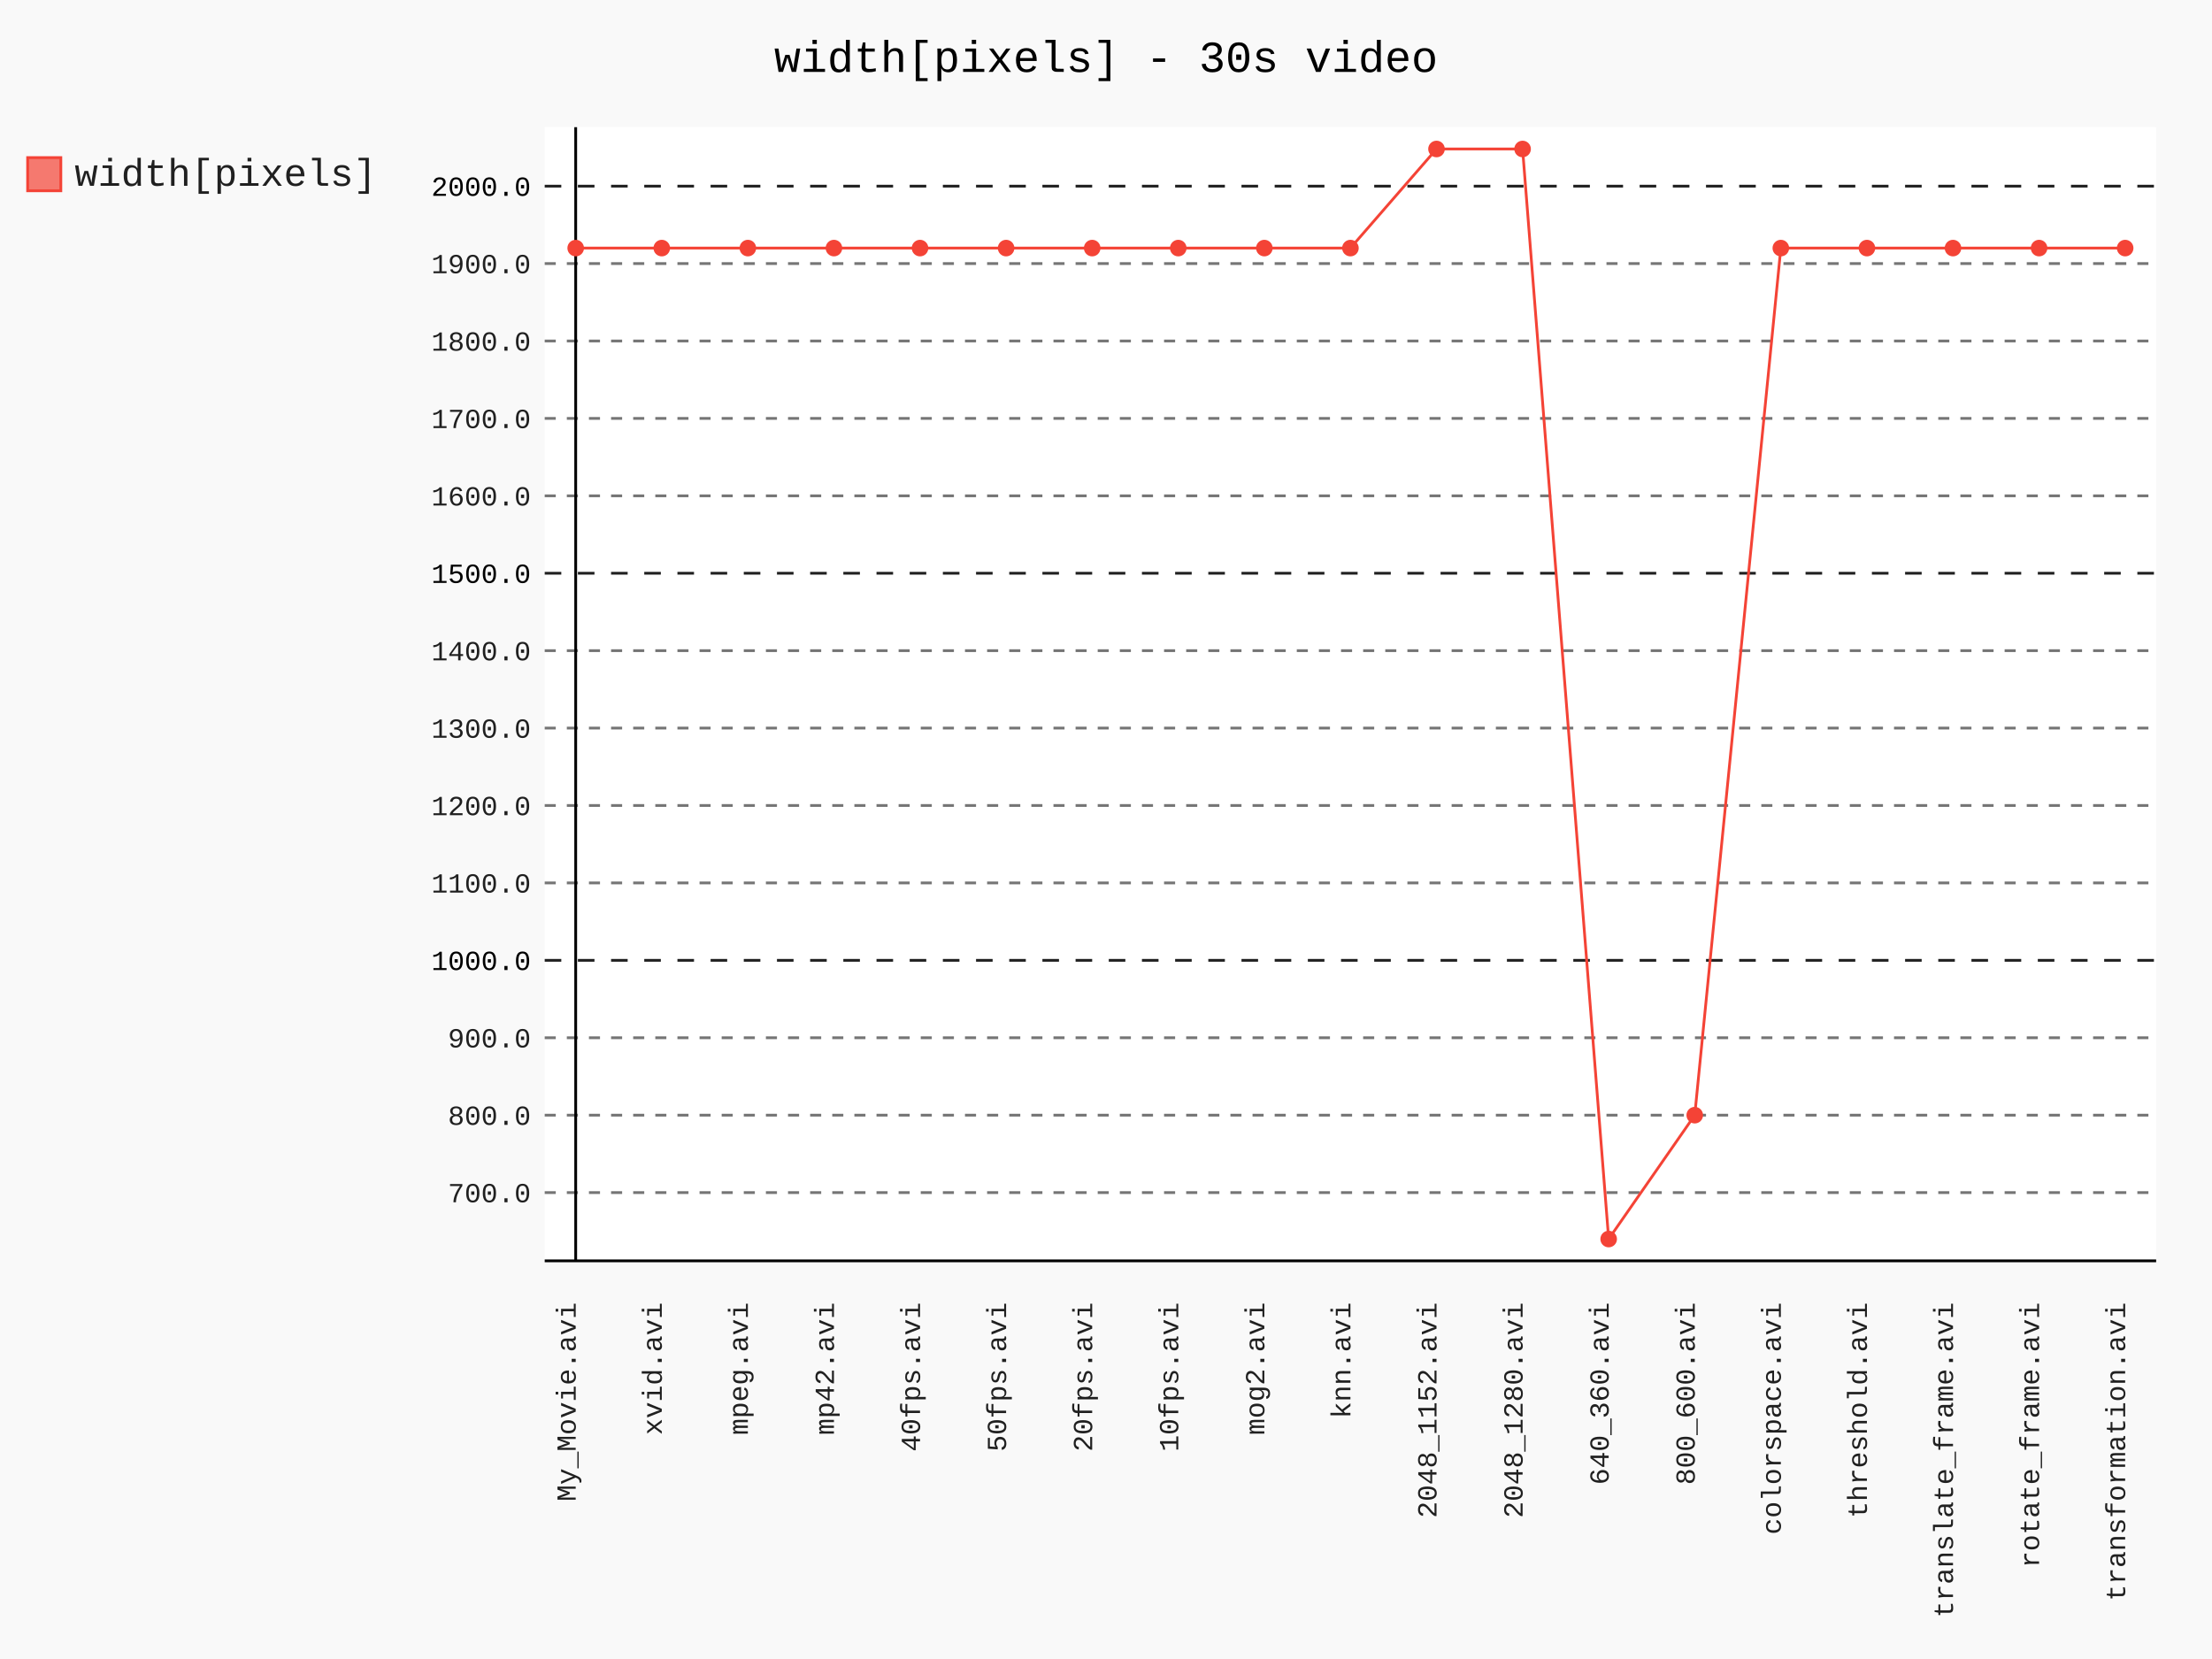
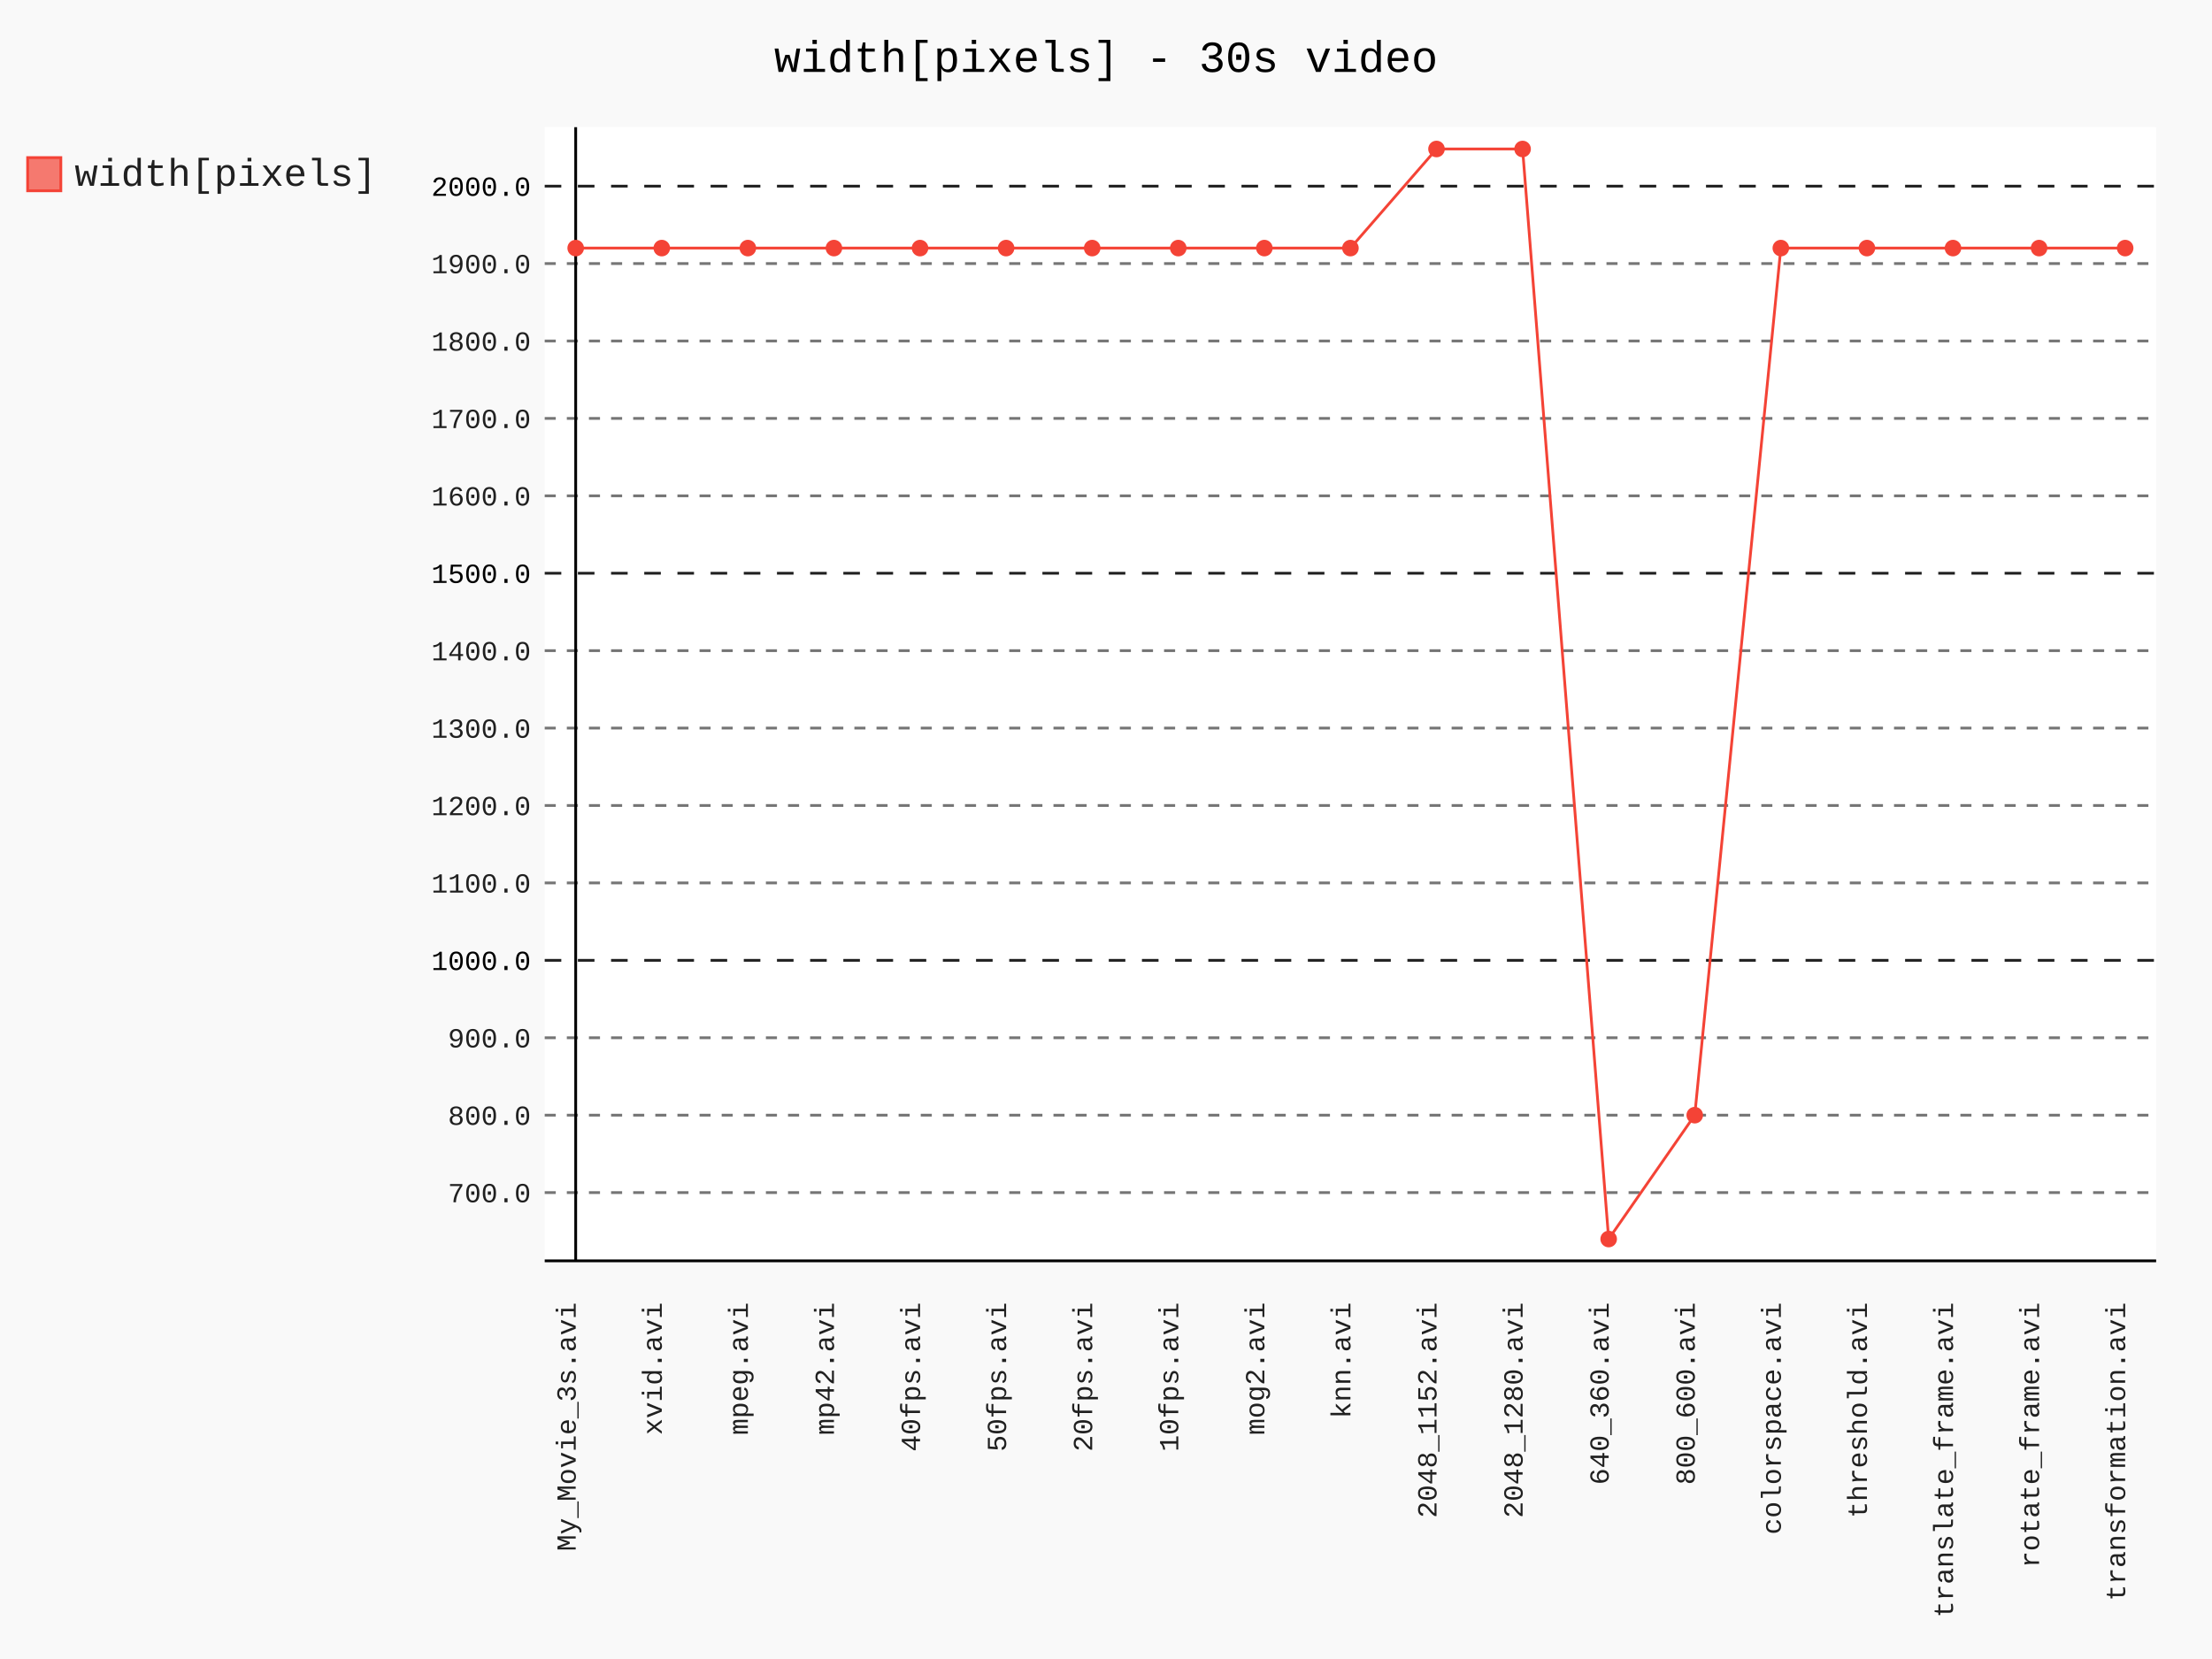
- <svg xmlns="http://www.w3.org/2000/svg" class="pygal-chart" id="chart-db7cea76-1b4f-4cb4-9e25-34107a4ca589" viewBox="0 0 800 600">
+ <svg xmlns="http://www.w3.org/2000/svg" class="pygal-chart" id="chart-a63e59a5-8b9f-4091-8cc2-1dae597e586d" viewBox="0 0 800 600">
  <defs>
-     <style type="text/css">#chart-db7cea76-1b4f-4cb4-9e25-34107a4ca589{-webkit-user-select:none;-webkit-font-smoothing:antialiased;font-family:Consolas,"Liberation Mono",Menlo,Courier,monospace}#chart-db7cea76-1b4f-4cb4-9e25-34107a4ca589 .title{font-family:Consolas,"Liberation Mono",Menlo,Courier,monospace;font-size:16px}#chart-db7cea76-1b4f-4cb4-9e25-34107a4ca589 .legends .legend text{font-family:Consolas,"Liberation Mono",Menlo,Courier,monospace;font-size:14px}#chart-db7cea76-1b4f-4cb4-9e25-34107a4ca589 .axis text{font-family:Consolas,"Liberation Mono",Menlo,Courier,monospace;font-size:10px}#chart-db7cea76-1b4f-4cb4-9e25-34107a4ca589 .axis text.major{font-family:Consolas,"Liberation Mono",Menlo,Courier,monospace;font-size:10px}#chart-db7cea76-1b4f-4cb4-9e25-34107a4ca589 .text-overlay text.value{font-family:Consolas,"Liberation Mono",Menlo,Courier,monospace;font-size:16px}#chart-db7cea76-1b4f-4cb4-9e25-34107a4ca589 .text-overlay text.label{font-family:Consolas,"Liberation Mono",Menlo,Courier,monospace;font-size:10px}#chart-db7cea76-1b4f-4cb4-9e25-34107a4ca589 .tooltip{font-family:Consolas,"Liberation Mono",Menlo,Courier,monospace;font-size:14px}#chart-db7cea76-1b4f-4cb4-9e25-34107a4ca589 text.no_data{font-family:Consolas,"Liberation Mono",Menlo,Courier,monospace;font-size:64px}
- #chart-db7cea76-1b4f-4cb4-9e25-34107a4ca589{background-color:rgba(249,249,249,1)}#chart-db7cea76-1b4f-4cb4-9e25-34107a4ca589 path,#chart-db7cea76-1b4f-4cb4-9e25-34107a4ca589 line,#chart-db7cea76-1b4f-4cb4-9e25-34107a4ca589 rect,#chart-db7cea76-1b4f-4cb4-9e25-34107a4ca589 circle{-webkit-transition:150ms;-moz-transition:150ms;transition:150ms}#chart-db7cea76-1b4f-4cb4-9e25-34107a4ca589 .graph &gt; .background{fill:rgba(249,249,249,1)}#chart-db7cea76-1b4f-4cb4-9e25-34107a4ca589 .plot &gt; .background{fill:rgba(255,255,255,1)}#chart-db7cea76-1b4f-4cb4-9e25-34107a4ca589 .graph{fill:rgba(0,0,0,.87)}#chart-db7cea76-1b4f-4cb4-9e25-34107a4ca589 text.no_data{fill:rgba(0,0,0,1)}#chart-db7cea76-1b4f-4cb4-9e25-34107a4ca589 .title{fill:rgba(0,0,0,1)}#chart-db7cea76-1b4f-4cb4-9e25-34107a4ca589 .legends .legend text{fill:rgba(0,0,0,.87)}#chart-db7cea76-1b4f-4cb4-9e25-34107a4ca589 .legends .legend:hover text{fill:rgba(0,0,0,1)}#chart-db7cea76-1b4f-4cb4-9e25-34107a4ca589 .axis .line{stroke:rgba(0,0,0,1)}#chart-db7cea76-1b4f-4cb4-9e25-34107a4ca589 .axis .guide.line{stroke:rgba(0,0,0,.54)}#chart-db7cea76-1b4f-4cb4-9e25-34107a4ca589 .axis .major.line{stroke:rgba(0,0,0,.87)}#chart-db7cea76-1b4f-4cb4-9e25-34107a4ca589 .axis text.major{fill:rgba(0,0,0,1)}#chart-db7cea76-1b4f-4cb4-9e25-34107a4ca589 .axis.y .guides:hover .guide.line,#chart-db7cea76-1b4f-4cb4-9e25-34107a4ca589 .line-graph .axis.x .guides:hover .guide.line,#chart-db7cea76-1b4f-4cb4-9e25-34107a4ca589 .stackedline-graph .axis.x .guides:hover .guide.line,#chart-db7cea76-1b4f-4cb4-9e25-34107a4ca589 .xy-graph .axis.x .guides:hover .guide.line{stroke:rgba(0,0,0,1)}#chart-db7cea76-1b4f-4cb4-9e25-34107a4ca589 .axis .guides:hover text{fill:rgba(0,0,0,1)}#chart-db7cea76-1b4f-4cb4-9e25-34107a4ca589 .reactive{fill-opacity:.7}#chart-db7cea76-1b4f-4cb4-9e25-34107a4ca589 .reactive.active,#chart-db7cea76-1b4f-4cb4-9e25-34107a4ca589 .active .reactive{fill-opacity:.8;stroke-width:4}#chart-db7cea76-1b4f-4cb4-9e25-34107a4ca589 .series text{fill:rgba(0,0,0,1)}#chart-db7cea76-1b4f-4cb4-9e25-34107a4ca589 .tooltip rect{fill:rgba(255,255,255,1);stroke:rgba(0,0,0,1);-webkit-transition:opacity 150ms;-moz-transition:opacity 150ms;transition:opacity 150ms}#chart-db7cea76-1b4f-4cb4-9e25-34107a4ca589 .tooltip .label{fill:rgba(0,0,0,.87)}#chart-db7cea76-1b4f-4cb4-9e25-34107a4ca589 .tooltip .label{fill:rgba(0,0,0,.87)}#chart-db7cea76-1b4f-4cb4-9e25-34107a4ca589 .tooltip .legend{font-size:.8em;fill:rgba(0,0,0,.54)}#chart-db7cea76-1b4f-4cb4-9e25-34107a4ca589 .tooltip .x_label{font-size:.6em;fill:rgba(0,0,0,1)}#chart-db7cea76-1b4f-4cb4-9e25-34107a4ca589 .tooltip .xlink{font-size:.5em;text-decoration:underline}#chart-db7cea76-1b4f-4cb4-9e25-34107a4ca589 .tooltip .value{font-size:1.5em}#chart-db7cea76-1b4f-4cb4-9e25-34107a4ca589 .map-element{fill:rgba(255,255,255,1);stroke:rgba(0,0,0,.54) !important}#chart-db7cea76-1b4f-4cb4-9e25-34107a4ca589 .map-element .reactive{fill-opacity:inherit}#chart-db7cea76-1b4f-4cb4-9e25-34107a4ca589 .color-0,#chart-db7cea76-1b4f-4cb4-9e25-34107a4ca589 .color-0 a:visited{stroke:#F44336;fill:#F44336}#chart-db7cea76-1b4f-4cb4-9e25-34107a4ca589 .text-overlay .color-0 text{fill:black}
- #chart-db7cea76-1b4f-4cb4-9e25-34107a4ca589 text.no_data{text-anchor:middle}#chart-db7cea76-1b4f-4cb4-9e25-34107a4ca589 .guide.line{fill:none}#chart-db7cea76-1b4f-4cb4-9e25-34107a4ca589 .centered{text-anchor:middle}#chart-db7cea76-1b4f-4cb4-9e25-34107a4ca589 .title{text-anchor:middle}#chart-db7cea76-1b4f-4cb4-9e25-34107a4ca589 .legends .legend text{fill-opacity:1}#chart-db7cea76-1b4f-4cb4-9e25-34107a4ca589 .axis.x text{text-anchor:middle}#chart-db7cea76-1b4f-4cb4-9e25-34107a4ca589 .axis.x:not(.web) text[transform]{text-anchor:start}#chart-db7cea76-1b4f-4cb4-9e25-34107a4ca589 .axis.x:not(.web) text[transform].backwards{text-anchor:end}#chart-db7cea76-1b4f-4cb4-9e25-34107a4ca589 .axis.y text{text-anchor:end}#chart-db7cea76-1b4f-4cb4-9e25-34107a4ca589 .axis.y text[transform].backwards{text-anchor:start}#chart-db7cea76-1b4f-4cb4-9e25-34107a4ca589 .axis.y2 text{text-anchor:start}#chart-db7cea76-1b4f-4cb4-9e25-34107a4ca589 .axis.y2 text[transform].backwards{text-anchor:end}#chart-db7cea76-1b4f-4cb4-9e25-34107a4ca589 .axis .guide.line{stroke-dasharray:4,4}#chart-db7cea76-1b4f-4cb4-9e25-34107a4ca589 .axis .major.guide.line{stroke-dasharray:6,6}#chart-db7cea76-1b4f-4cb4-9e25-34107a4ca589 .horizontal .axis.y .guide.line,#chart-db7cea76-1b4f-4cb4-9e25-34107a4ca589 .horizontal .axis.y2 .guide.line,#chart-db7cea76-1b4f-4cb4-9e25-34107a4ca589 .vertical .axis.x .guide.line{opacity:0}#chart-db7cea76-1b4f-4cb4-9e25-34107a4ca589 .horizontal .axis.always_show .guide.line,#chart-db7cea76-1b4f-4cb4-9e25-34107a4ca589 .vertical .axis.always_show .guide.line{opacity:1 !important}#chart-db7cea76-1b4f-4cb4-9e25-34107a4ca589 .axis.y .guides:hover .guide.line,#chart-db7cea76-1b4f-4cb4-9e25-34107a4ca589 .axis.y2 .guides:hover .guide.line,#chart-db7cea76-1b4f-4cb4-9e25-34107a4ca589 .axis.x .guides:hover .guide.line{opacity:1}#chart-db7cea76-1b4f-4cb4-9e25-34107a4ca589 .axis .guides:hover text{opacity:1}#chart-db7cea76-1b4f-4cb4-9e25-34107a4ca589 .nofill{fill:none}#chart-db7cea76-1b4f-4cb4-9e25-34107a4ca589 .subtle-fill{fill-opacity:.2}#chart-db7cea76-1b4f-4cb4-9e25-34107a4ca589 .dot{stroke-width:1px;fill-opacity:1}#chart-db7cea76-1b4f-4cb4-9e25-34107a4ca589 .dot.active{stroke-width:5px}#chart-db7cea76-1b4f-4cb4-9e25-34107a4ca589 .dot.negative{fill:transparent}#chart-db7cea76-1b4f-4cb4-9e25-34107a4ca589 text,#chart-db7cea76-1b4f-4cb4-9e25-34107a4ca589 tspan{stroke:none !important}#chart-db7cea76-1b4f-4cb4-9e25-34107a4ca589 .series text.active{opacity:1}#chart-db7cea76-1b4f-4cb4-9e25-34107a4ca589 .tooltip rect{fill-opacity:.95;stroke-width:.5}#chart-db7cea76-1b4f-4cb4-9e25-34107a4ca589 .tooltip text{fill-opacity:1}#chart-db7cea76-1b4f-4cb4-9e25-34107a4ca589 .showable{visibility:hidden}#chart-db7cea76-1b4f-4cb4-9e25-34107a4ca589 .showable.shown{visibility:visible}</style>
+     <style type="text/css">#chart-a63e59a5-8b9f-4091-8cc2-1dae597e586d{-webkit-user-select:none;-webkit-font-smoothing:antialiased;font-family:Consolas,"Liberation Mono",Menlo,Courier,monospace}#chart-a63e59a5-8b9f-4091-8cc2-1dae597e586d .title{font-family:Consolas,"Liberation Mono",Menlo,Courier,monospace;font-size:16px}#chart-a63e59a5-8b9f-4091-8cc2-1dae597e586d .legends .legend text{font-family:Consolas,"Liberation Mono",Menlo,Courier,monospace;font-size:14px}#chart-a63e59a5-8b9f-4091-8cc2-1dae597e586d .axis text{font-family:Consolas,"Liberation Mono",Menlo,Courier,monospace;font-size:10px}#chart-a63e59a5-8b9f-4091-8cc2-1dae597e586d .axis text.major{font-family:Consolas,"Liberation Mono",Menlo,Courier,monospace;font-size:10px}#chart-a63e59a5-8b9f-4091-8cc2-1dae597e586d .text-overlay text.value{font-family:Consolas,"Liberation Mono",Menlo,Courier,monospace;font-size:16px}#chart-a63e59a5-8b9f-4091-8cc2-1dae597e586d .text-overlay text.label{font-family:Consolas,"Liberation Mono",Menlo,Courier,monospace;font-size:10px}#chart-a63e59a5-8b9f-4091-8cc2-1dae597e586d .tooltip{font-family:Consolas,"Liberation Mono",Menlo,Courier,monospace;font-size:14px}#chart-a63e59a5-8b9f-4091-8cc2-1dae597e586d text.no_data{font-family:Consolas,"Liberation Mono",Menlo,Courier,monospace;font-size:64px}
+ #chart-a63e59a5-8b9f-4091-8cc2-1dae597e586d{background-color:rgba(249,249,249,1)}#chart-a63e59a5-8b9f-4091-8cc2-1dae597e586d path,#chart-a63e59a5-8b9f-4091-8cc2-1dae597e586d line,#chart-a63e59a5-8b9f-4091-8cc2-1dae597e586d rect,#chart-a63e59a5-8b9f-4091-8cc2-1dae597e586d circle{-webkit-transition:150ms;-moz-transition:150ms;transition:150ms}#chart-a63e59a5-8b9f-4091-8cc2-1dae597e586d .graph &gt; .background{fill:rgba(249,249,249,1)}#chart-a63e59a5-8b9f-4091-8cc2-1dae597e586d .plot &gt; .background{fill:rgba(255,255,255,1)}#chart-a63e59a5-8b9f-4091-8cc2-1dae597e586d .graph{fill:rgba(0,0,0,.87)}#chart-a63e59a5-8b9f-4091-8cc2-1dae597e586d text.no_data{fill:rgba(0,0,0,1)}#chart-a63e59a5-8b9f-4091-8cc2-1dae597e586d .title{fill:rgba(0,0,0,1)}#chart-a63e59a5-8b9f-4091-8cc2-1dae597e586d .legends .legend text{fill:rgba(0,0,0,.87)}#chart-a63e59a5-8b9f-4091-8cc2-1dae597e586d .legends .legend:hover text{fill:rgba(0,0,0,1)}#chart-a63e59a5-8b9f-4091-8cc2-1dae597e586d .axis .line{stroke:rgba(0,0,0,1)}#chart-a63e59a5-8b9f-4091-8cc2-1dae597e586d .axis .guide.line{stroke:rgba(0,0,0,.54)}#chart-a63e59a5-8b9f-4091-8cc2-1dae597e586d .axis .major.line{stroke:rgba(0,0,0,.87)}#chart-a63e59a5-8b9f-4091-8cc2-1dae597e586d .axis text.major{fill:rgba(0,0,0,1)}#chart-a63e59a5-8b9f-4091-8cc2-1dae597e586d .axis.y .guides:hover .guide.line,#chart-a63e59a5-8b9f-4091-8cc2-1dae597e586d .line-graph .axis.x .guides:hover .guide.line,#chart-a63e59a5-8b9f-4091-8cc2-1dae597e586d .stackedline-graph .axis.x .guides:hover .guide.line,#chart-a63e59a5-8b9f-4091-8cc2-1dae597e586d .xy-graph .axis.x .guides:hover .guide.line{stroke:rgba(0,0,0,1)}#chart-a63e59a5-8b9f-4091-8cc2-1dae597e586d .axis .guides:hover text{fill:rgba(0,0,0,1)}#chart-a63e59a5-8b9f-4091-8cc2-1dae597e586d .reactive{fill-opacity:.7}#chart-a63e59a5-8b9f-4091-8cc2-1dae597e586d .reactive.active,#chart-a63e59a5-8b9f-4091-8cc2-1dae597e586d .active .reactive{fill-opacity:.8;stroke-width:4}#chart-a63e59a5-8b9f-4091-8cc2-1dae597e586d .series text{fill:rgba(0,0,0,1)}#chart-a63e59a5-8b9f-4091-8cc2-1dae597e586d .tooltip rect{fill:rgba(255,255,255,1);stroke:rgba(0,0,0,1);-webkit-transition:opacity 150ms;-moz-transition:opacity 150ms;transition:opacity 150ms}#chart-a63e59a5-8b9f-4091-8cc2-1dae597e586d .tooltip .label{fill:rgba(0,0,0,.87)}#chart-a63e59a5-8b9f-4091-8cc2-1dae597e586d .tooltip .label{fill:rgba(0,0,0,.87)}#chart-a63e59a5-8b9f-4091-8cc2-1dae597e586d .tooltip .legend{font-size:.8em;fill:rgba(0,0,0,.54)}#chart-a63e59a5-8b9f-4091-8cc2-1dae597e586d .tooltip .x_label{font-size:.6em;fill:rgba(0,0,0,1)}#chart-a63e59a5-8b9f-4091-8cc2-1dae597e586d .tooltip .xlink{font-size:.5em;text-decoration:underline}#chart-a63e59a5-8b9f-4091-8cc2-1dae597e586d .tooltip .value{font-size:1.5em}#chart-a63e59a5-8b9f-4091-8cc2-1dae597e586d .map-element{fill:rgba(255,255,255,1);stroke:rgba(0,0,0,.54) !important}#chart-a63e59a5-8b9f-4091-8cc2-1dae597e586d .map-element .reactive{fill-opacity:inherit}#chart-a63e59a5-8b9f-4091-8cc2-1dae597e586d .color-0,#chart-a63e59a5-8b9f-4091-8cc2-1dae597e586d .color-0 a:visited{stroke:#F44336;fill:#F44336}#chart-a63e59a5-8b9f-4091-8cc2-1dae597e586d .text-overlay .color-0 text{fill:black}
+ #chart-a63e59a5-8b9f-4091-8cc2-1dae597e586d text.no_data{text-anchor:middle}#chart-a63e59a5-8b9f-4091-8cc2-1dae597e586d .guide.line{fill:none}#chart-a63e59a5-8b9f-4091-8cc2-1dae597e586d .centered{text-anchor:middle}#chart-a63e59a5-8b9f-4091-8cc2-1dae597e586d .title{text-anchor:middle}#chart-a63e59a5-8b9f-4091-8cc2-1dae597e586d .legends .legend text{fill-opacity:1}#chart-a63e59a5-8b9f-4091-8cc2-1dae597e586d .axis.x text{text-anchor:middle}#chart-a63e59a5-8b9f-4091-8cc2-1dae597e586d .axis.x:not(.web) text[transform]{text-anchor:start}#chart-a63e59a5-8b9f-4091-8cc2-1dae597e586d .axis.x:not(.web) text[transform].backwards{text-anchor:end}#chart-a63e59a5-8b9f-4091-8cc2-1dae597e586d .axis.y text{text-anchor:end}#chart-a63e59a5-8b9f-4091-8cc2-1dae597e586d .axis.y text[transform].backwards{text-anchor:start}#chart-a63e59a5-8b9f-4091-8cc2-1dae597e586d .axis.y2 text{text-anchor:start}#chart-a63e59a5-8b9f-4091-8cc2-1dae597e586d .axis.y2 text[transform].backwards{text-anchor:end}#chart-a63e59a5-8b9f-4091-8cc2-1dae597e586d .axis .guide.line{stroke-dasharray:4,4}#chart-a63e59a5-8b9f-4091-8cc2-1dae597e586d .axis .major.guide.line{stroke-dasharray:6,6}#chart-a63e59a5-8b9f-4091-8cc2-1dae597e586d .horizontal .axis.y .guide.line,#chart-a63e59a5-8b9f-4091-8cc2-1dae597e586d .horizontal .axis.y2 .guide.line,#chart-a63e59a5-8b9f-4091-8cc2-1dae597e586d .vertical .axis.x .guide.line{opacity:0}#chart-a63e59a5-8b9f-4091-8cc2-1dae597e586d .horizontal .axis.always_show .guide.line,#chart-a63e59a5-8b9f-4091-8cc2-1dae597e586d .vertical .axis.always_show .guide.line{opacity:1 !important}#chart-a63e59a5-8b9f-4091-8cc2-1dae597e586d .axis.y .guides:hover .guide.line,#chart-a63e59a5-8b9f-4091-8cc2-1dae597e586d .axis.y2 .guides:hover .guide.line,#chart-a63e59a5-8b9f-4091-8cc2-1dae597e586d .axis.x .guides:hover .guide.line{opacity:1}#chart-a63e59a5-8b9f-4091-8cc2-1dae597e586d .axis .guides:hover text{opacity:1}#chart-a63e59a5-8b9f-4091-8cc2-1dae597e586d .nofill{fill:none}#chart-a63e59a5-8b9f-4091-8cc2-1dae597e586d .subtle-fill{fill-opacity:.2}#chart-a63e59a5-8b9f-4091-8cc2-1dae597e586d .dot{stroke-width:1px;fill-opacity:1}#chart-a63e59a5-8b9f-4091-8cc2-1dae597e586d .dot.active{stroke-width:5px}#chart-a63e59a5-8b9f-4091-8cc2-1dae597e586d .dot.negative{fill:transparent}#chart-a63e59a5-8b9f-4091-8cc2-1dae597e586d text,#chart-a63e59a5-8b9f-4091-8cc2-1dae597e586d tspan{stroke:none !important}#chart-a63e59a5-8b9f-4091-8cc2-1dae597e586d .series text.active{opacity:1}#chart-a63e59a5-8b9f-4091-8cc2-1dae597e586d .tooltip rect{fill-opacity:.95;stroke-width:.5}#chart-a63e59a5-8b9f-4091-8cc2-1dae597e586d .tooltip text{fill-opacity:1}#chart-a63e59a5-8b9f-4091-8cc2-1dae597e586d .showable{visibility:hidden}#chart-a63e59a5-8b9f-4091-8cc2-1dae597e586d .showable.shown{visibility:visible}</style>
  </defs>
  <g class="graph line-graph vertical">
    <rect class="background" height="600" width="800" x="0" y="0" />
    <g class="plot" transform="translate(197, 46)">
      <rect class="background" height="410.0" width="582.8" x="0" y="0" />
      <g class="axis y">
        <path class="line" d="M0 410 h582.8" />
        <g class="guides">
          <path class="guide line" d="M0 385.316 h582.8" />
          <text class="" x="-5" y="388.816">700.0</text>
        </g>
        <g class="guides">
          <path class="guide line" d="M0 357.316 h582.8" />
          <text class="" x="-5" y="360.816">800.0</text>
        </g>
        <g class="guides">
          <path class="guide line" d="M0 329.317 h582.8" />
          <text class="" x="-5" y="332.817">900.0</text>
        </g>
        <g class="guides">
          <path class="major guide line" d="M0 301.318 h582.8" />
          <text class="major" x="-5" y="304.818">1000.0</text>
        </g>
        <g class="guides">
          <path class="guide line" d="M0 273.318 h582.8" />
          <text class="" x="-5" y="276.818">1100.0</text>
        </g>
        <g class="guides">
          <path class="guide line" d="M0 245.319 h582.8" />
          <text class="" x="-5" y="248.819">1200.0</text>
        </g>
        <g class="guides">
          <path class="guide line" d="M0 217.32 h582.8" />
          <text class="" x="-5" y="220.82">1300.0</text>
        </g>
        <g class="guides">
          <path class="guide line" d="M0 189.32 h582.8" />
          <text class="" x="-5" y="192.82">1400.0</text>
        </g>
        <g class="guides">
          <path class="major guide line" d="M0 161.321 h582.8" />
          <text class="major" x="-5" y="164.821">1500.0</text>
        </g>
        <g class="guides">
          <path class="guide line" d="M0 133.322 h582.8" />
          <text class="" x="-5" y="136.822">1600.0</text>
        </g>
        <g class="guides">
          <path class="guide line" d="M0 105.322 h582.8" />
          <text class="" x="-5" y="108.822">1700.0</text>
        </g>
        <g class="guides">
          <path class="guide line" d="M0 77.323 h582.8" />
          <text class="" x="-5" y="80.823">1800.0</text>
        </g>
        <g class="guides">
          <path class="guide line" d="M0 49.324 h582.8" />
          <text class="" x="-5" y="52.824">1900.0</text>
        </g>
        <g class="guides">
          <path class="major guide line" d="M0 21.324 h582.8" />
          <text class="major" x="-5" y="24.824">2000.0</text>
        </g>
      </g>
      <g class="axis x">
        <g class="guides">
          <path class="line" d="M11.208 0 v410" />
-           <text class="backwards" transform="rotate(270 11.20769 425)" x="11.208" y="425.0">My_Movie.avi</text>
+           <text class="backwards" transform="rotate(270 11.20769 425)" x="11.208" y="425.0">My_Movie_3s.avi</text>
        </g>
        <g class="guides">
          <path class="guide line" d="M42.34 0 v410" />
          <text class="backwards" transform="rotate(270 42.34017 425)" x="42.34" y="425.0">xvid.avi</text>
        </g>
        <g class="guides">
          <path class="guide line" d="M73.473 0 v410" />
          <text class="backwards" transform="rotate(270 73.47265 425)" x="73.473" y="425.0">mpeg.avi</text>
        </g>
        <g class="guides">
          <path class="guide line" d="M104.605 0 v410" />
          <text class="backwards" transform="rotate(270 104.6051 425)" x="104.605" y="425.0">mp42.avi</text>
        </g>
        <g class="guides">
          <path class="guide line" d="M135.738 0 v410" />
          <text class="backwards" transform="rotate(270 135.7376 425)" x="135.738" y="425.0">40fps.avi</text>
        </g>
        <g class="guides">
          <path class="guide line" d="M166.87 0 v410" />
          <text class="backwards" transform="rotate(270 166.8701 425)" x="166.87" y="425.0">50fps.avi</text>
        </g>
        <g class="guides">
          <path class="guide line" d="M198.003 0 v410" />
          <text class="backwards" transform="rotate(270 198.0026 425)" x="198.003" y="425.0">20fps.avi</text>
        </g>
        <g class="guides">
          <path class="guide line" d="M229.135 0 v410" />
          <text class="backwards" transform="rotate(270 229.135 425)" x="229.135" y="425.0">10fps.avi</text>
        </g>
        <g class="guides">
          <path class="guide line" d="M260.268 0 v410" />
          <text class="backwards" transform="rotate(270 260.2675 425)" x="260.268" y="425.0">mog2.avi</text>
        </g>
        <g class="guides">
          <path class="guide line" d="M291.4 0 v410" />
          <text class="backwards" transform="rotate(270 291.4 425)" x="291.4" y="425.0">knn.avi</text>
        </g>
        <g class="guides">
          <path class="guide line" d="M322.532 0 v410" />
          <text class="backwards" transform="rotate(270 322.5325 425)" x="322.532" y="425.0">2048_1152.avi</text>
        </g>
        <g class="guides">
          <path class="guide line" d="M353.665 0 v410" />
          <text class="backwards" transform="rotate(270 353.665 425)" x="353.665" y="425.0">2048_1280.avi</text>
        </g>
        <g class="guides">
          <path class="guide line" d="M384.797 0 v410" />
          <text class="backwards" transform="rotate(270 384.7974 425)" x="384.797" y="425.0">640_360.avi</text>
        </g>
        <g class="guides">
          <path class="guide line" d="M415.93 0 v410" />
          <text class="backwards" transform="rotate(270 415.9299 425)" x="415.93" y="425.0">800_600.avi</text>
        </g>
        <g class="guides">
          <path class="guide line" d="M447.062 0 v410" />
          <text class="backwards" transform="rotate(270 447.0624 425)" x="447.062" y="425.0">colorspace.avi</text>
        </g>
        <g class="guides">
          <path class="guide line" d="M478.195 0 v410" />
          <text class="backwards" transform="rotate(270 478.1949 425)" x="478.195" y="425.0">threshold.avi</text>
        </g>
        <g class="guides">
          <path class="guide line" d="M509.327 0 v410" />
          <text class="backwards" transform="rotate(270 509.3274 425)" x="509.327" y="425.0">translate_frame.avi</text>
        </g>
        <g class="guides">
          <path class="guide line" d="M540.46 0 v410" />
          <text class="backwards" transform="rotate(270 540.4598 425)" x="540.46" y="425.0">rotate_frame.avi</text>
        </g>
        <g class="guides">
          <path class="guide line" d="M571.592 0 v410" />
          <text class="backwards" transform="rotate(270 571.5923 425)" x="571.592" y="425.0">transformation.avi</text>
        </g>
      </g>
      <g class="series serie-0 color-0">
        <path class="line reactive nofill" d="M11.208 43.724 L42.34 43.724 73.473 43.724 104.605 43.724 135.738 43.724 166.87 43.724 198.003 43.724 229.135 43.724 260.268 43.724 291.4 43.724 322.532 7.885 353.665 7.885 384.797 402.115 415.93 357.316 447.062 43.724 478.195 43.724 509.327 43.724 540.46 43.724 571.592 43.724" />
      </g>
    </g>
    <g class="titles">
      <text class="title plot_title" x="400.0" y="26">width[pixels] - 30s video</text>
    </g>
    <g class="plot overlay" transform="translate(197, 46)">
      <g class="series serie-0 color-0">
        <g class="dots">
          <circle class="dot reactive tooltip-trigger" cx="11.208" cy="43.724" r="2.5" />
        </g>
        <g class="dots">
          <circle class="dot reactive tooltip-trigger" cx="42.34" cy="43.724" r="2.5" />
        </g>
        <g class="dots">
          <circle class="dot reactive tooltip-trigger" cx="73.473" cy="43.724" r="2.5" />
        </g>
        <g class="dots">
          <circle class="dot reactive tooltip-trigger" cx="104.605" cy="43.724" r="2.5" />
        </g>
        <g class="dots">
          <circle class="dot reactive tooltip-trigger" cx="135.738" cy="43.724" r="2.5" />
        </g>
        <g class="dots">
          <circle class="dot reactive tooltip-trigger" cx="166.87" cy="43.724" r="2.5" />
        </g>
        <g class="dots">
          <circle class="dot reactive tooltip-trigger" cx="198.003" cy="43.724" r="2.5" />
        </g>
        <g class="dots">
          <circle class="dot reactive tooltip-trigger" cx="229.135" cy="43.724" r="2.5" />
        </g>
        <g class="dots">
          <circle class="dot reactive tooltip-trigger" cx="260.268" cy="43.724" r="2.5" />
        </g>
        <g class="dots">
          <circle class="dot reactive tooltip-trigger" cx="291.4" cy="43.724" r="2.5" />
        </g>
        <g class="dots">
          <circle class="dot reactive tooltip-trigger" cx="322.532" cy="7.885" r="2.5" />
        </g>
        <g class="dots">
          <circle class="dot reactive tooltip-trigger" cx="353.665" cy="7.885" r="2.5" />
        </g>
        <g class="dots">
          <circle class="dot reactive tooltip-trigger" cx="384.797" cy="402.115" r="2.5" />
        </g>
        <g class="dots">
          <circle class="dot reactive tooltip-trigger" cx="415.93" cy="357.316" r="2.5" />
        </g>
        <g class="dots">
          <circle class="dot reactive tooltip-trigger" cx="447.062" cy="43.724" r="2.5" />
        </g>
        <g class="dots">
          <circle class="dot reactive tooltip-trigger" cx="478.195" cy="43.724" r="2.5" />
        </g>
        <g class="dots">
          <circle class="dot reactive tooltip-trigger" cx="509.327" cy="43.724" r="2.5" />
        </g>
        <g class="dots">
          <circle class="dot reactive tooltip-trigger" cx="540.46" cy="43.724" r="2.5" />
        </g>
        <g class="dots">
          <circle class="dot reactive tooltip-trigger" cx="571.592" cy="43.724" r="2.5" />
        </g>
      </g>
    </g>
    <g class="plot text-overlay" transform="translate(197, 46)">
      <g class="series serie-0 color-0" />
    </g>
    <g class="plot tooltip-overlay" transform="translate(197, 46)">
      <g class="tooltip" style="opacity: 0" transform="translate(0 0)">
        <rect class="tooltip-box" height="0" rx="0" ry="0" width="0" />
        <g class="text" />
      </g>
    </g>
    <g class="legends" transform="translate(10, 56)">
      <g class="legend reactive activate-serie" id="activate-serie-0">
        <rect class="color-0 reactive" height="12" width="12" x="0.0" y="1.0" />
        <text x="17.0" y="11.2">width[pixels]</text>
      </g>
    </g>
    <g class="legends" transform="translate(790, 56)" />
  </g>
</svg>
